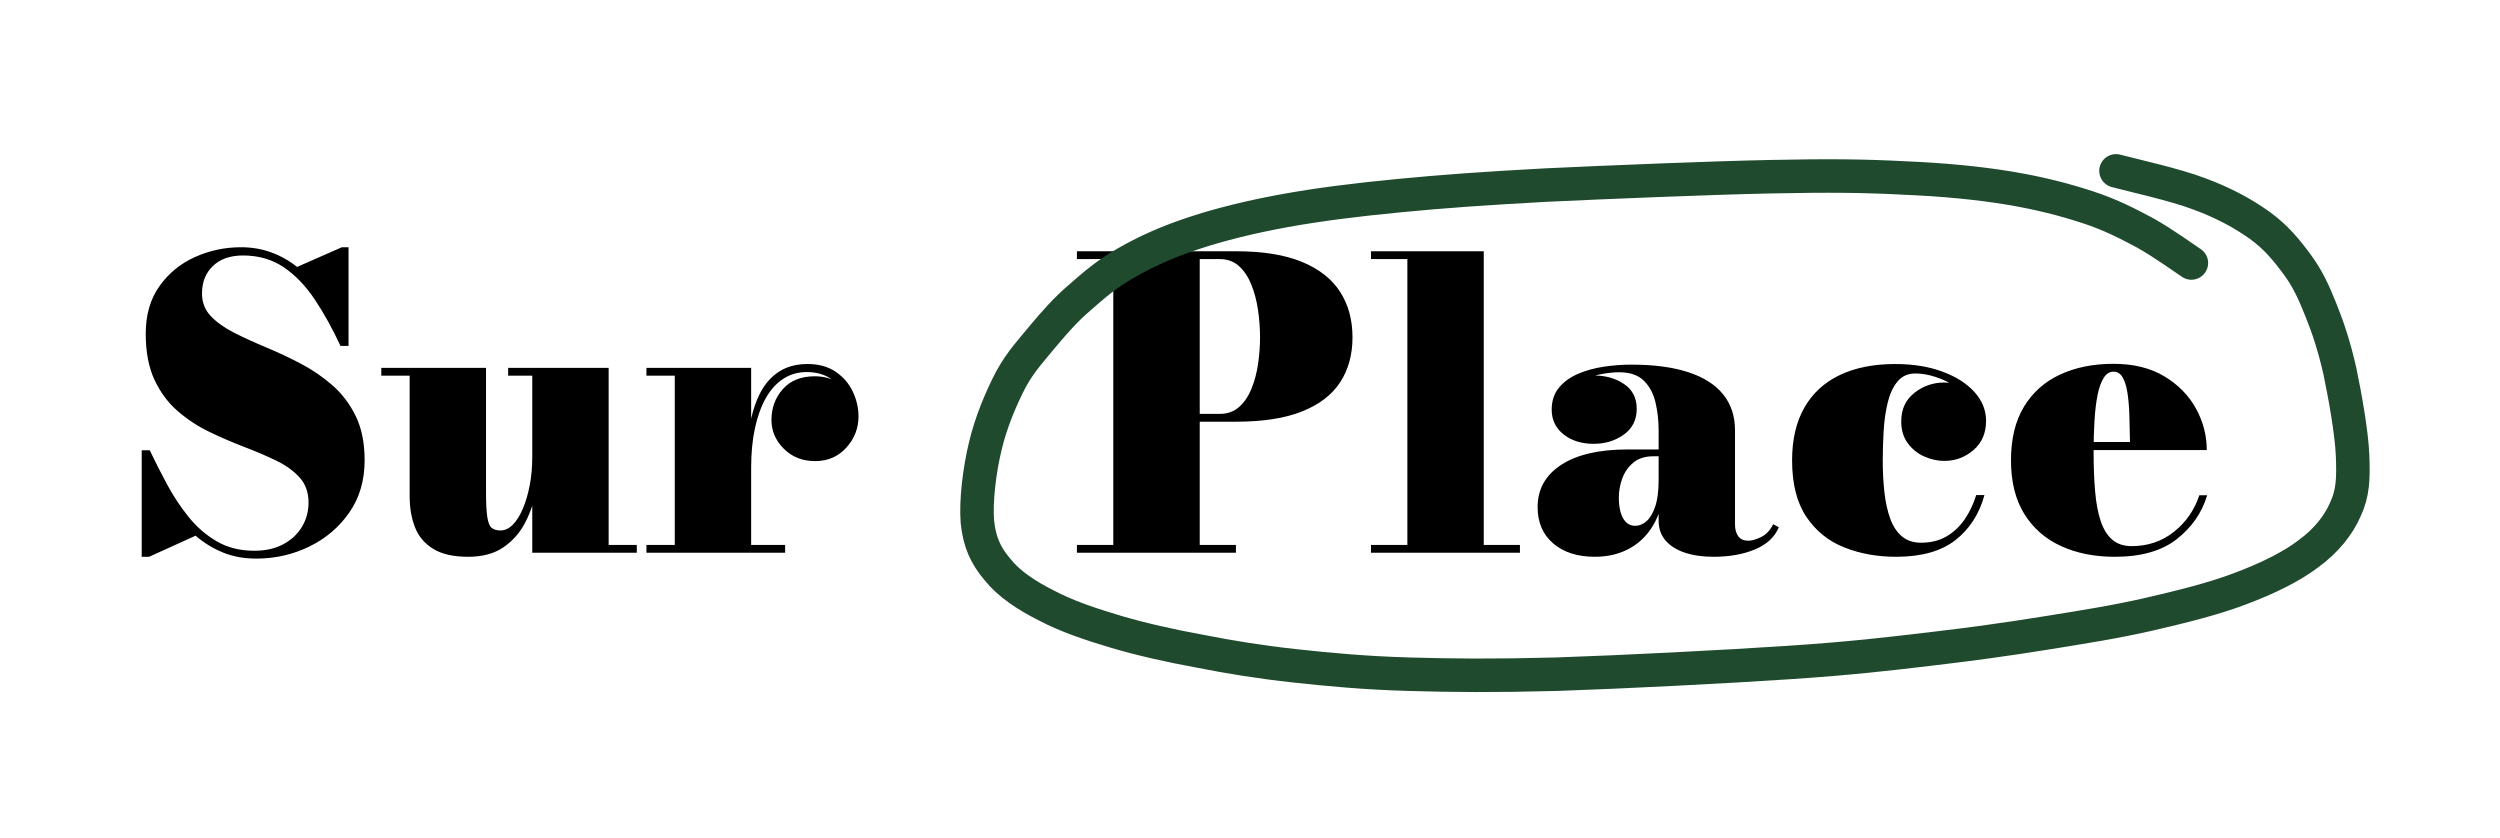
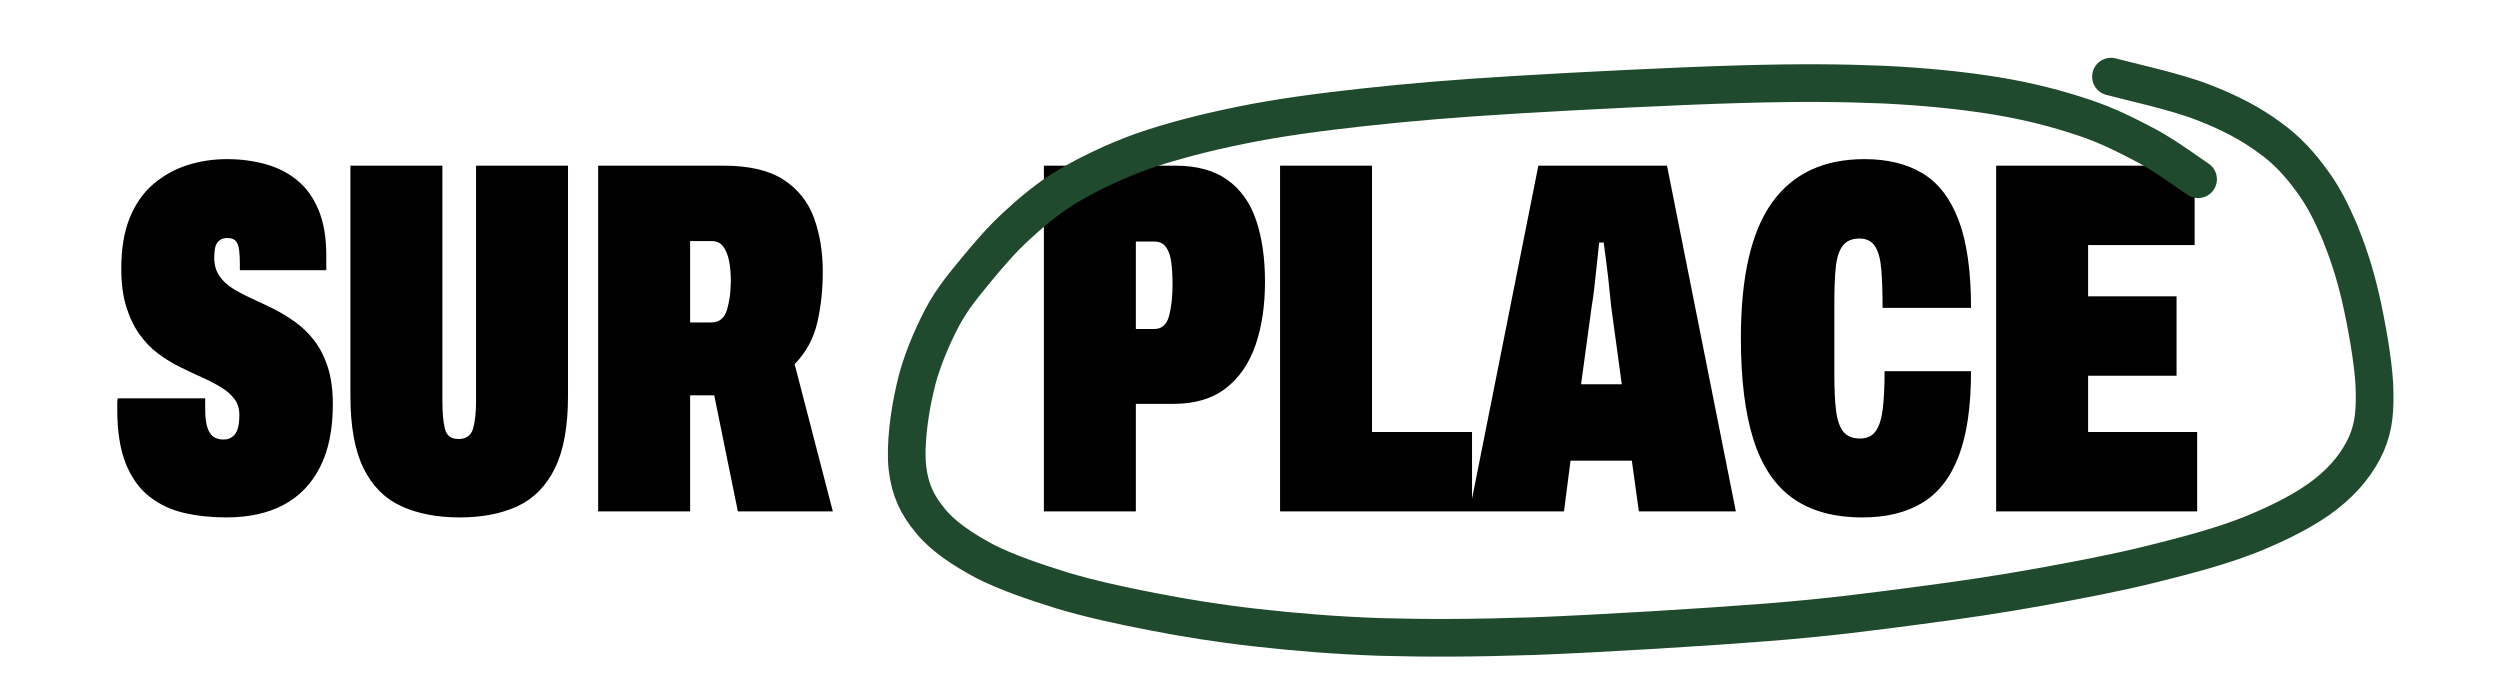
- <svg xmlns="http://www.w3.org/2000/svg" viewBox="0 0 597 200">
-   <g transform="translate(0 12)">
-     <path d="M61.2 121.392Q56.736 121.392 53.16 119.904Q49.584 118.416 46.704 115.92L35.616 120.96H33.84V95.52H35.76Q37.632 99.456 39.888 103.656Q42.144 107.856 45.048 111.456Q47.952 115.056 51.792 117.288Q55.632 119.52 60.72 119.52Q64.752 119.52 67.656 117.96Q70.56 116.4 72.12 113.784Q73.68 111.168 73.68 108.0Q73.68 104.4 71.568 102.048Q69.456 99.696 66.0 98.016Q62.544 96.336 58.392 94.752Q54.24 93.168 50.088 91.176Q45.936 89.184 42.48 86.208Q39.024 83.232 36.912 78.744Q34.8 74.256 34.8 67.68Q34.8 60.96 38.064 56.352Q41.328 51.744 46.536 49.392Q51.744 47.04 57.552 47.04Q61.392 47.04 64.752 48.264Q68.112 49.488 70.944 51.744L81.648 47.04H83.232V70.608H81.312Q78.432 64.416 75.168 59.52Q71.904 54.624 67.752 51.816Q63.6 49.008 58.032 49.008Q53.472 49.008 50.856 51.504Q48.24 54.0 48.24 58.08Q48.24 61.296 50.352 63.504Q52.464 65.712 55.92 67.464Q59.376 69.216 63.528 70.944Q67.68 72.672 71.808 74.832Q75.936 76.992 79.392 80.016Q82.848 83.04 84.96 87.384Q87.072 91.728 87.072 97.92Q87.072 105.12 83.424 110.376Q79.776 115.632 73.872 118.512Q67.968 121.392 61.2 121.392ZM111.792 120.96Q106.512 120.96 103.44 119.064Q100.368 117.168 99.096 113.904Q97.824 110.64 97.824 106.464V77.712H91.056V75.84H116.064V105.552Q116.064 109.584 116.376 111.528Q116.688 113.472 117.432 114.072Q118.176 114.672 119.52 114.672Q121.104 114.672 122.472 113.28Q123.84 111.888 124.872 109.44Q125.904 106.992 126.504 103.848Q127.104 100.704 127.104 97.2H128.784Q128.784 100.896 128.04 105.024Q127.296 109.152 125.424 112.776Q123.552 116.4 120.24 118.68Q116.928 120.96 111.792 120.96ZM127.104 120.0V77.712H121.344V75.84H145.344V118.128H152.064V120.0ZM178.272 99.648Q178.272 94.224 179.04 89.712Q179.808 85.2 181.512 81.888Q183.216 78.576 186.024 76.752Q188.832 74.928 192.864 74.928Q196.848 74.928 199.56 76.776Q202.272 78.624 203.64 81.504Q205.008 84.384 205.008 87.456Q205.008 91.68 202.104 94.896Q199.2 98.112 194.64 98.112Q190.128 98.112 187.176 95.16Q184.224 92.208 184.224 88.272Q184.224 84.0 186.936 80.928Q189.648 77.856 194.544 77.856Q197.616 77.856 199.944 79.248Q202.272 80.64 203.592 82.848Q204.912 85.056 204.912 87.456H203.04Q203.04 84.768 201.84 82.344Q200.64 79.92 198.312 78.384Q195.984 76.848 192.624 76.848Q189.552 76.848 187.08 78.432Q184.608 80.016 182.904 83.016Q181.2 86.016 180.288 90.216Q179.376 94.416 179.376 99.648ZM179.376 75.84V118.128H187.488V120.0H154.368V118.128H161.136V77.712H154.368V75.84Z M295.136 48.0Q304.784 48.0 310.928 50.544Q317.072 53.088 320.024 57.696Q322.976 62.304 322.976 68.544Q322.976 74.784 320.024 79.296Q317.072 83.808 310.928 86.256Q304.784 88.704 295.136 88.704H286.496V118.128H295.136V120.0H257.168V118.128H265.856V49.872H257.168V48.0ZM286.496 86.832H291.296Q294.032 86.832 295.88 85.2Q297.728 83.568 298.832 80.88Q299.936 78.192 300.416 74.976Q300.896 71.76 300.896 68.544Q300.896 65.328 300.416 62.04Q299.936 58.752 298.832 55.992Q297.728 53.232 295.88 51.552Q294.032 49.872 291.296 49.872H286.496ZM354.32 48.0V118.128H362.96V120.0H327.392V118.128H336.08V49.872H327.392V48.0ZM409.232 120.96Q405.296 120.96 402.344 119.976Q399.392 118.992 397.736 117.072Q396.08 115.152 396.08 112.32V90.768Q396.08 87.312 395.336 84.12Q394.592 80.928 392.552 78.912Q390.512 76.896 386.672 76.896Q384.8 76.896 382.448 77.328Q380.096 77.76 377.912 78.792Q375.728 79.824 374.312 81.528Q372.896 83.232 372.896 85.824H370.64Q370.64 82.272 373.568 79.968Q376.496 77.664 380.576 77.664Q384.8 77.664 387.824 79.704Q390.848 81.744 390.848 85.632Q390.848 89.568 387.776 91.776Q384.704 93.984 380.576 93.984Q376.208 93.984 373.376 91.728Q370.544 89.472 370.544 85.824Q370.544 82.704 372.248 80.616Q373.952 78.528 376.76 77.304Q379.568 76.08 382.928 75.576Q386.288 75.072 389.552 75.072Q397.616 75.072 403.136 76.872Q408.656 78.672 411.488 82.176Q414.32 85.68 414.32 90.768V113.28Q414.32 114.912 415.064 116.016Q415.808 117.12 417.584 117.12Q418.688 117.12 420.488 116.28Q422.288 115.44 423.44 113.184L424.784 113.904Q423.296 117.456 419.072 119.208Q414.848 120.96 409.232 120.96ZM380.864 120.96Q374.624 120.96 370.904 117.768Q367.184 114.576 367.184 109.104Q367.184 102.672 372.824 99.0Q378.464 95.328 388.688 95.328H400.544V96.96H394.832Q391.808 96.96 389.984 98.52Q388.16 100.08 387.368 102.336Q386.576 104.592 386.576 106.752Q386.576 108.912 387.032 110.424Q387.488 111.936 388.352 112.752Q389.216 113.568 390.512 113.568Q391.904 113.568 393.176 112.464Q394.448 111.36 395.264 108.96Q396.08 106.56 396.08 102.672H397.376Q397.376 108.432 395.288 112.512Q393.2 116.592 389.48 118.776Q385.76 120.96 380.864 120.96ZM452.768 120.96Q446.0 120.96 440.36 118.704Q434.72 116.448 431.336 111.384Q427.952 106.32 427.952 97.92Q427.952 90.48 430.88 85.344Q433.808 80.208 439.328 77.568Q444.848 74.928 452.576 74.928Q458.912 74.928 463.808 76.728Q468.704 78.528 471.488 81.6Q474.272 84.672 474.272 88.512Q474.272 92.88 471.272 95.472Q468.272 98.064 464.288 98.064Q461.888 98.064 459.512 97.008Q457.136 95.952 455.576 93.84Q454.016 91.728 454.016 88.608Q454.016 84.288 457.16 81.816Q460.304 79.344 464.288 79.344Q468.128 79.344 471.152 81.768Q474.176 84.192 474.176 88.512H472.352Q472.352 86.064 470.888 83.976Q469.424 81.888 467.12 80.376Q464.816 78.864 462.248 78.024Q459.68 77.184 457.424 77.184Q454.688 77.184 453.104 79.128Q451.52 81.072 450.776 84.168Q450.032 87.264 449.816 90.888Q449.6 94.512 449.6 97.92Q449.6 102.048 450.008 105.624Q450.416 109.2 451.4 111.888Q452.384 114.576 454.184 116.088Q455.984 117.6 458.72 117.6Q462.224 117.6 464.792 116.112Q467.36 114.624 469.136 112.056Q470.912 109.488 471.92 106.224H473.888Q472.016 113.04 466.928 117.0Q461.84 120.96 452.768 120.96ZM504.992 120.96Q497.744 120.96 492.152 118.392Q486.56 115.824 483.392 110.712Q480.224 105.6 480.224 97.92Q480.224 90.24 483.32 85.128Q486.416 80.016 491.936 77.448Q497.456 74.88 504.704 74.88Q511.856 74.88 516.824 77.856Q521.792 80.832 524.384 85.536Q526.976 90.24 526.976 95.472H486.608V93.552H508.64Q508.592 90.24 508.496 87.216Q508.4 84.192 508.04 81.84Q507.68 79.488 506.888 78.12Q506.096 76.752 504.704 76.752Q503.312 76.752 502.376 78.216Q501.44 79.68 500.912 82.272Q500.384 84.864 500.168 88.368Q499.952 91.872 499.952 96.0Q499.952 101.184 500.312 105.336Q500.672 109.488 501.632 112.392Q502.592 115.296 504.392 116.856Q506.192 118.416 509.024 118.416Q514.832 118.416 519.128 115.008Q523.424 111.6 525.2 106.272H527.072Q525.2 112.512 519.824 116.736Q514.448 120.96 504.992 120.96Z" fill="#000" />
-     <path d="M523.3 50.8C521.5 49.6 516.5 46.0 512.4 43.7C508.3 41.5 504.1 39.3 498.6 37.5C493.1 35.7 487.0 34.1 479.7 32.9C472.4 31.7 464.2 30.9 454.7 30.5C445.2 30.0 436.9 29.9 422.6 30.2C408.3 30.5 383.9 31.5 369.1 32.2C354.4 33.0 344.6 33.7 334.3 34.7C323.9 35.7 315.1 36.8 306.8 38.3C298.6 39.8 291.3 41.6 285.0 43.7C278.6 45.8 273.4 48.2 268.9 50.8C264.4 53.3 261.1 56.2 257.8 59.1C254.5 61.9 251.9 64.9 249.2 68.1C246.5 71.4 243.8 74.2 241.4 78.6C239.1 83.0 236.6 88.9 235.3 94.5C233.9 100.2 233.0 107.7 233.4 112.6C233.9 117.5 235.4 120.7 238.2 124.0C240.9 127.4 245.1 130.2 249.9 132.6C254.6 135.1 260.5 137.1 266.6 138.9C272.7 140.7 279.4 142.2 286.5 143.5C293.6 144.9 300.9 146.1 309.2 147.0C317.5 147.9 326.0 148.7 336.4 149.0C346.8 149.3 356.6 149.4 371.7 149.0C386.9 148.5 412.5 147.2 427.3 146.2C442.2 145.2 450.6 144.2 460.8 143.0C471.0 141.8 479.6 140.6 488.3 139.2C497.0 137.8 505.3 136.5 513.1 134.7C520.9 132.9 528.6 131.0 534.9 128.6C541.3 126.2 547.1 123.4 551.3 120.2C555.5 117.1 558.4 113.5 560.1 109.6C561.9 105.7 562.0 102.3 561.8 96.9C561.6 91.4 560.0 82.6 558.8 76.8C557.5 71.0 556.0 66.4 554.3 62.2C552.6 57.9 551.1 54.6 548.6 51.2C546.1 47.8 543.5 44.6 539.6 41.8C535.7 39.0 530.9 36.4 525.2 34.3C519.5 32.1 508.6 29.7 505.3 28.8" fill="none" stroke="#1F4A2E" stroke-width="8" stroke-linecap="round" />
-   </g>
+ <svg xmlns="http://www.w3.org/2000/svg" viewBox="0 0 597 166">
+   <path d="M54.04 123.56Q48.64 123.56 43.96 122.48Q39.28 121.4 35.68 118.58Q32.08 115.76 30.04 110.72Q28.0 105.68 28.0 97.64Q28.0 97.4 28.0 96.5Q28.0 95.6 28.12 95.12H49.0Q49.0 95.72 49.0 96.38Q49.0 97.04 49.0 97.64Q49.0 100.76 49.6 102.32Q50.2 103.88 51.16 104.42Q52.12 104.96 53.32 104.96Q54.16 104.96 54.76 104.72Q55.36 104.48 55.84 104.0Q56.32 103.52 56.62 102.8Q56.92 102.08 57.04 101.12Q57.16 100.16 57.16 99.08Q57.16 96.8 55.96 95.24Q54.76 93.68 52.78 92.48Q50.8 91.28 48.28 90.14Q45.76 89.0 43.06 87.68Q40.36 86.36 37.84 84.5Q35.32 82.64 33.34 79.88Q31.36 77.12 30.16 73.28Q28.96 69.44 28.96 64.16Q28.96 56.96 31.0 51.98Q33.04 47.0 36.64 43.94Q40.24 40.88 44.74 39.44Q49.24 38.0 54.16 38.0Q59.08 38.0 63.4 39.2Q67.72 40.4 70.96 43.04Q74.2 45.68 76.06 50.12Q77.92 54.56 77.92 61.04V64.52H57.28V63.08Q57.28 61.04 57.1 59.66Q56.92 58.28 56.32 57.56Q55.72 56.84 54.28 56.84Q53.08 56.84 52.36 57.44Q51.64 58.04 51.4 59.06Q51.16 60.08 51.16 61.52Q51.16 64.04 52.36 65.84Q53.56 67.64 55.6 68.9Q57.64 70.16 60.16 71.3Q62.68 72.44 65.32 73.76Q67.96 75.08 70.48 76.88Q73.0 78.68 75.04 81.32Q77.08 83.96 78.28 87.68Q79.48 91.4 79.48 96.56Q79.48 105.56 76.42 111.56Q73.36 117.56 67.72 120.56Q62.08 123.56 54.04 123.56ZM109.72 123.56Q101.68 123.56 95.8 120.86Q89.92 118.16 86.8 111.8Q83.68 105.44 83.68 94.52V39.56H105.64V95.72Q105.64 99.92 106.24 102.38Q106.84 104.84 109.48 104.84Q112.24 104.84 112.96 102.38Q113.68 99.92 113.68 95.72V39.56H135.64V94.52Q135.64 105.44 132.52 111.8Q129.4 118.16 123.64 120.86Q117.88 123.56 109.72 123.56ZM142.84 122.12V39.56H172.72Q181.96 39.56 187.12 42.92Q192.28 46.28 194.38 52.04Q196.48 57.8 196.48 64.88Q196.48 71.36 195.16 77.06Q193.84 82.76 189.76 86.96L198.88 122.12H176.2L170.56 94.4H164.8V122.12ZM164.8 77.0H169.84Q172.72 77.0 173.62 73.94Q174.52 70.88 174.52 67.04Q174.52 64.4 174.1 62.3Q173.68 60.2 172.72 58.88Q171.76 57.56 169.84 57.56H164.8Z M249.28 122.12V39.56H280.6Q288.4 39.56 293.14 42.98Q297.88 46.4 299.98 52.64Q302.08 58.88 302.08 67.28Q302.08 75.92 299.8 82.46Q297.52 89.0 292.72 92.72Q287.92 96.44 280.24 96.44H271.24V122.12ZM271.24 78.56H275.68Q278.32 78.56 279.16 75.5Q280.0 72.44 280.0 68.0Q280.0 65.0 279.7 62.66Q279.4 60.32 278.44 59Q277.48 57.68 275.68 57.68H271.24ZM305.68 122.12V39.56H327.64V103.16H351.52V122.12ZM350.92 122.12 367.36 39.56H398.08L414.52 122.12H391.36L389.68 110H375.04L373.48 122.12ZM377.56 91.76H387.28L384.76 73.28Q384.64 72.2 384.46 70.4Q384.28 68.6 384.04 66.38Q383.8 64.16 383.5 61.94Q383.2 59.72 382.96 57.92H381.88Q381.64 60.2 381.34 63.02Q381.04 65.84 380.74 68.54Q380.44 71.24 380.08 73.28ZM444.76 123.56Q434.56 123.56 428.14 119.0Q421.72 114.44 418.72 104.96Q415.72 95.48 415.72 80.72Q415.72 58.76 423.16 48.38Q430.6 38.0 445.24 38.0Q453.52 38.0 459.16 41.42Q464.8 44.84 467.74 52.64Q470.68 60.44 470.68 73.52H449.56Q449.56 68.12 449.26 64.4Q448.96 60.68 447.76 58.82Q446.56 56.96 444.04 56.96Q441.4 56.96 440.08 58.64Q438.76 60.32 438.4 63.68Q438.04 67.04 438.04 72.2V89.48Q438.04 94.76 438.46 98.12Q438.88 101.48 440.2 103.1Q441.52 104.72 444.16 104.72Q446.68 104.72 447.94 102.92Q449.2 101.12 449.62 97.52Q450.04 93.92 450.04 88.64H470.68Q470.68 101.24 467.74 108.92Q464.8 116.6 459.04 120.08Q453.28 123.56 444.76 123.56ZM476.68 122.12V39.56H524.08V58.52H498.64V70.76H519.76V89.72H498.64V103.16H524.68V122.12Z" fill="#000" />
+   <path d="M524.9 42.8C522.9 41.5 517.4 37.4 512.8 34.9C508.2 32.5 503.5 30.0 497.4 28.0C491.4 26.0 484.6 24.2 476.7 22.9C468.7 21.6 459.9 20.7 449.7 20.2C439.6 19.8 430.3 19.7 415.7 20.1C401.2 20.5 377.4 21.7 362.4 22.6C347.4 23.5 336.8 24.4 325.8 25.6C314.8 26.8 305.2 28.1 296.4 29.9C287.5 31.7 279.5 33.8 272.6 36.2C265.8 38.7 260.0 41.5 255.1 44.4C250.1 47.4 246.4 50.6 242.8 53.9C239.2 57.2 236.4 60.5 233.4 64.1C230.4 67.8 227.5 71.1 225.0 75.8C222.5 80.6 219.8 86.8 218.5 92.8C217.1 98.8 216.1 106.5 216.7 111.8C217.3 117.0 219.1 120.7 222.2 124.4C225.2 128.1 229.9 131.2 235.1 134.0C240.4 136.7 246.9 138.9 253.6 141.0C260.3 143.0 267.6 144.6 275.4 146.1C283.1 147.6 291.1 148.9 300.1 149.9C309.1 150.9 318.3 151.7 329.4 152.1C340.5 152.4 351.2 152.4 366.6 151.9C382.1 151.3 406.9 149.8 422.1 148.6C437.2 147.4 446.6 146.1 457.4 144.7C468.2 143.3 477.6 141.9 487.0 140.2C496.4 138.5 505.4 136.8 513.8 134.7C522.3 132.6 530.6 130.4 537.6 127.6C544.5 124.8 550.8 121.6 555.4 118.0C560.0 114.4 563.2 110.3 565.1 106.0C567.0 101.6 567.2 97.7 567.0 91.9C566.7 86.1 565.1 77.2 563.7 71.1C562.3 65.0 560.6 60.0 558.7 55.3C556.7 50.7 554.9 47.0 552.1 43.2C549.4 39.5 546.3 35.9 541.9 32.8C537.6 29.6 532.3 26.8 526.0 24.4C519.7 21.9 507.7 19.3 504.1 18.3" fill="none" stroke="#1F4A2E" stroke-width="9" stroke-linecap="round" />
</svg>
